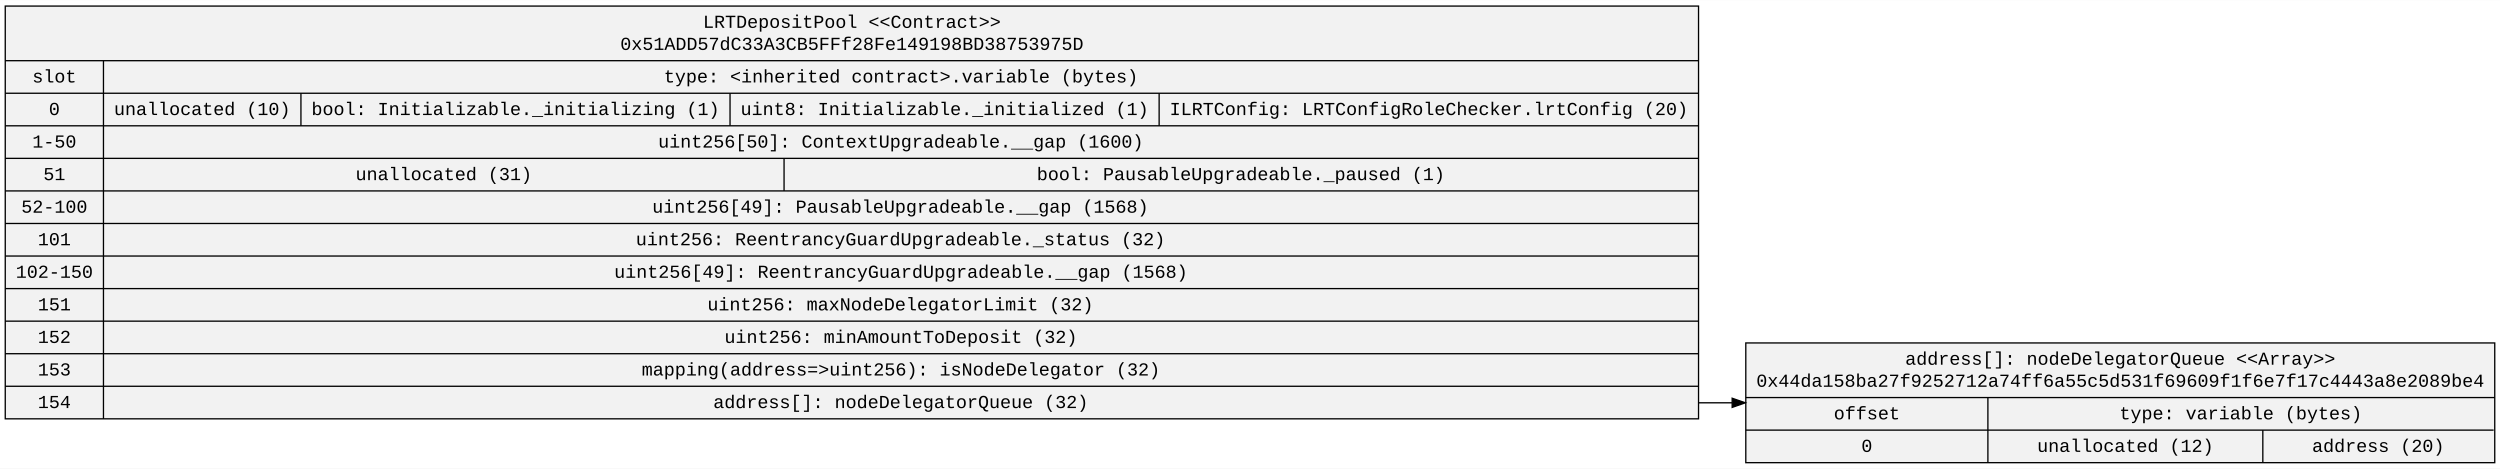
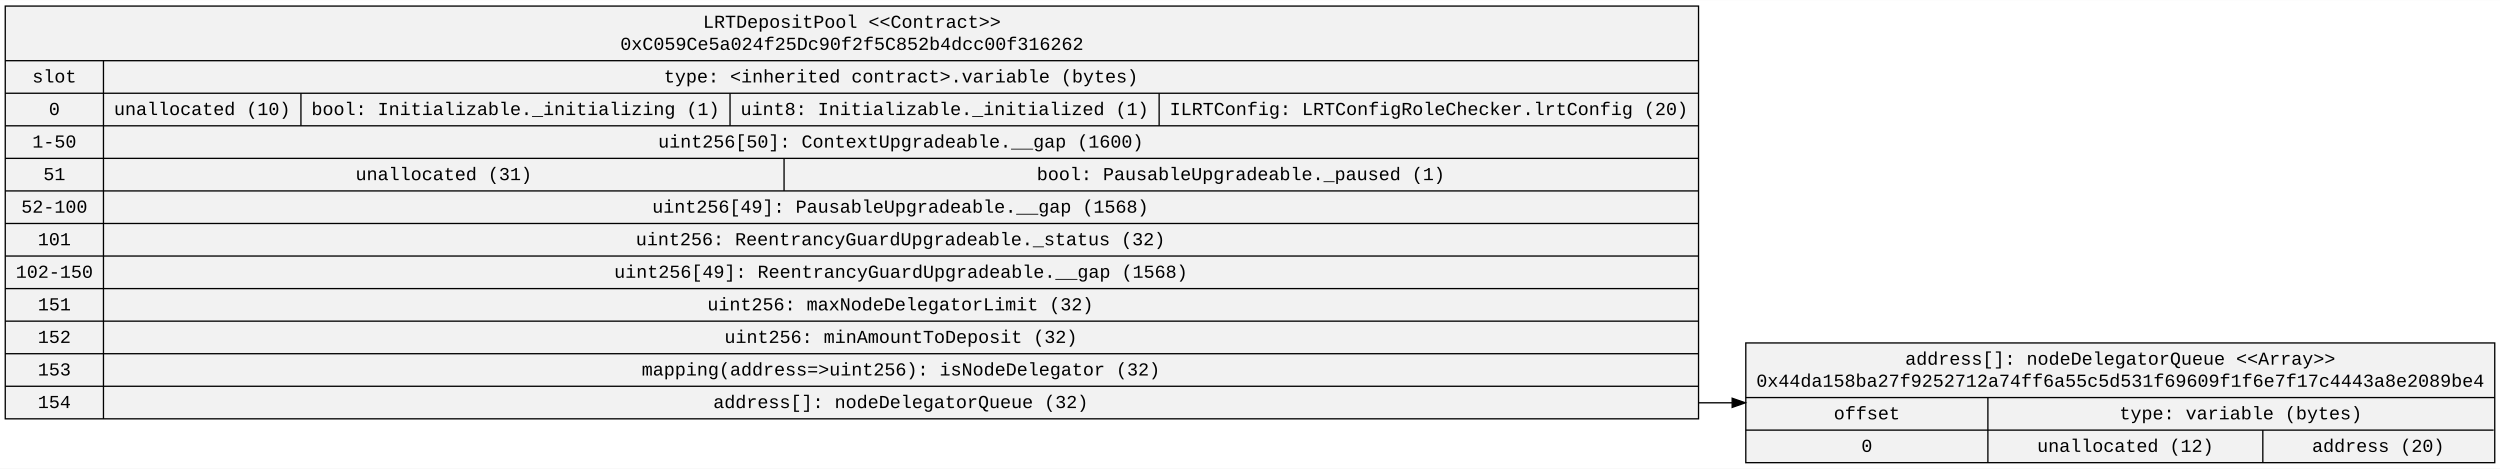
<svg xmlns="http://www.w3.org/2000/svg" width="1904pt" height="357pt" viewBox="0.00 0.00 1904.29 356.80">
  <g id="graph0" class="graph" transform="scale(1 1) rotate(0) translate(4 352.8)">
    <polygon fill="white" stroke="transparent" points="-4,4 -4,-352.8 1900.29,-352.8 1900.29,4 -4,4" />
    <g id="node1" class="node">
      <polygon fill="#f2f2f2" stroke="black" points="0,-33.9 0,-348.3 1289.8,-348.3 1289.8,-33.9 0,-33.9" />
      <text text-anchor="middle" x="644.9" y="-331.7" font-family="Courier New" font-size="14.00">LRTDepositPool &lt;&lt;Contract&gt;&gt;</text>
-       <text text-anchor="middle" x="644.9" y="-314.9" font-family="Courier New" font-size="14.00">0x51ADD57dC33A3CB5FFf28Fe149198BD38753975D</text>
+       <text text-anchor="middle" x="644.9" y="-314.9" font-family="Courier New" font-size="14.00">0xC059Ce5a024f25Dc90f2f5C852b4dcc00f316262</text>
      <polyline fill="none" stroke="black" points="0,-306.7 1289.8,-306.7 " />
      <text text-anchor="middle" x="37.4" y="-290.1" font-family="Courier New" font-size="14.00">slot</text>
      <polyline fill="none" stroke="black" points="0,-281.9 74.81,-281.9 " />
      <text text-anchor="middle" x="37.4" y="-265.3" font-family="Courier New" font-size="14.00">0</text>
      <polyline fill="none" stroke="black" points="0,-257.1 74.81,-257.1 " />
      <text text-anchor="middle" x="37.4" y="-240.5" font-family="Courier New" font-size="14.00">1-50</text>
      <polyline fill="none" stroke="black" points="0,-232.3 74.81,-232.3 " />
      <text text-anchor="middle" x="37.4" y="-215.7" font-family="Courier New" font-size="14.00">51</text>
      <polyline fill="none" stroke="black" points="0,-207.5 74.81,-207.5 " />
      <text text-anchor="middle" x="37.4" y="-190.9" font-family="Courier New" font-size="14.00">52-100</text>
      <polyline fill="none" stroke="black" points="0,-182.7 74.81,-182.7 " />
      <text text-anchor="middle" x="37.4" y="-166.1" font-family="Courier New" font-size="14.00">101</text>
      <polyline fill="none" stroke="black" points="0,-157.9 74.81,-157.9 " />
      <text text-anchor="middle" x="37.4" y="-141.3" font-family="Courier New" font-size="14.00">102-150</text>
      <polyline fill="none" stroke="black" points="0,-133.1 74.81,-133.1 " />
      <text text-anchor="middle" x="37.4" y="-116.5" font-family="Courier New" font-size="14.00">151</text>
      <polyline fill="none" stroke="black" points="0,-108.3 74.81,-108.3 " />
      <text text-anchor="middle" x="37.4" y="-91.7" font-family="Courier New" font-size="14.00">152</text>
      <polyline fill="none" stroke="black" points="0,-83.5 74.81,-83.5 " />
      <text text-anchor="middle" x="37.4" y="-66.9" font-family="Courier New" font-size="14.00">153</text>
      <polyline fill="none" stroke="black" points="0,-58.7 74.81,-58.7 " />
      <text text-anchor="middle" x="37.4" y="-42.1" font-family="Courier New" font-size="14.00">154</text>
      <polyline fill="none" stroke="black" points="74.81,-33.9 74.81,-306.7 " />
      <text text-anchor="middle" x="682.3" y="-290.1" font-family="Courier New" font-size="14.00">type: &lt;inherited contract&gt;.variable (bytes)</text>
      <polyline fill="none" stroke="black" points="74.81,-281.9 1289.8,-281.9 " />
      <text text-anchor="middle" x="150.02" y="-265.3" font-family="Courier New" font-size="14.00">unallocated (10)</text>
      <polyline fill="none" stroke="black" points="225.23,-257.1 225.23,-281.9 " />
      <text text-anchor="middle" x="388.66" y="-265.3" font-family="Courier New" font-size="14.00">bool: Initializable._initializing (1)</text>
      <polyline fill="none" stroke="black" points="552.08,-257.1 552.08,-281.9 " />
      <text text-anchor="middle" x="715.51" y="-265.3" font-family="Courier New" font-size="14.00">uint8: Initializable._initialized (1)</text>
      <polyline fill="none" stroke="black" points="878.93,-257.1 878.93,-281.9 " />
      <text text-anchor="middle" x="1084.36" y="-265.3" font-family="Courier New" font-size="14.00">ILRTConfig: LRTConfigRoleChecker.lrtConfig (20)</text>
      <polyline fill="none" stroke="black" points="74.81,-257.1 1289.8,-257.1 " />
      <text text-anchor="middle" x="682.14" y="-240.5" font-family="Courier New" font-size="14.00">uint256[50]: ContextUpgradeable.__gap (1600)</text>
      <polyline fill="none" stroke="black" points="74.81,-232.3 1289.8,-232.3 " />
      <text text-anchor="middle" x="334.02" y="-215.7" font-family="Courier New" font-size="14.00">unallocated (31)</text>
      <polyline fill="none" stroke="black" points="593.23,-207.5 593.23,-232.3 " />
      <text text-anchor="middle" x="941.16" y="-215.7" font-family="Courier New" font-size="14.00">bool: PausableUpgradeable._paused (1)</text>
      <polyline fill="none" stroke="black" points="74.81,-207.5 1289.8,-207.5 " />
      <text text-anchor="middle" x="681.84" y="-190.9" font-family="Courier New" font-size="14.00">uint256[49]: PausableUpgradeable.__gap (1568)</text>
      <polyline fill="none" stroke="black" points="74.81,-182.7 1289.8,-182.7 " />
      <text text-anchor="middle" x="681.94" y="-166.1" font-family="Courier New" font-size="14.00">uint256: ReentrancyGuardUpgradeable._status (32)</text>
      <polyline fill="none" stroke="black" points="74.81,-157.9 1289.8,-157.9 " />
      <text text-anchor="middle" x="682.25" y="-141.3" font-family="Courier New" font-size="14.00">uint256[49]: ReentrancyGuardUpgradeable.__gap (1568)</text>
      <polyline fill="none" stroke="black" points="74.81,-133.1 1289.8,-133.1 " />
      <text text-anchor="middle" x="681.83" y="-116.5" font-family="Courier New" font-size="14.00">uint256: maxNodeDelegatorLimit (32)</text>
      <polyline fill="none" stroke="black" points="74.81,-108.3 1289.8,-108.3 " />
      <text text-anchor="middle" x="682.23" y="-91.7" font-family="Courier New" font-size="14.00">uint256: minAmountToDeposit (32)</text>
      <polyline fill="none" stroke="black" points="74.81,-83.5 1289.8,-83.5 " />
      <text text-anchor="middle" x="682.24" y="-66.9" font-family="Courier New" font-size="14.00">mapping(address=&gt;uint256): isNodeDelegator (32)</text>
      <polyline fill="none" stroke="black" points="74.81,-58.7 1289.8,-58.7 " />
      <text text-anchor="middle" x="682.13" y="-42.1" font-family="Courier New" font-size="14.00">address[]: nodeDelegatorQueue (32)</text>
    </g>
    <g id="node2" class="node">
      <polygon fill="#f2f2f2" stroke="black" points="1325.8,-0.5 1325.8,-91.7 1896.29,-91.7 1896.29,-0.5 1325.8,-0.5" />
      <text text-anchor="middle" x="1611.04" y="-75.1" font-family="Courier New" font-size="14.00">address[]: nodeDelegatorQueue &lt;&lt;Array&gt;&gt;</text>
      <text text-anchor="middle" x="1611.04" y="-58.3" font-family="Courier New" font-size="14.00">0x44da158ba27f9252712a74ff6a55c5d531f69609f1f6e7f17c4443a8e2089be4</text>
      <polyline fill="none" stroke="black" points="1325.8,-50.1 1896.29,-50.1 " />
      <text text-anchor="middle" x="1418" y="-33.5" font-family="Courier New" font-size="14.00">offset</text>
      <polyline fill="none" stroke="black" points="1325.8,-25.3 1510.21,-25.3 " />
      <text text-anchor="middle" x="1418" y="-8.7" font-family="Courier New" font-size="14.00">0</text>
      <polyline fill="none" stroke="black" points="1510.21,-0.5 1510.21,-50.1 " />
      <text text-anchor="middle" x="1702.82" y="-33.5" font-family="Courier New" font-size="14.00">type: variable (bytes)</text>
      <polyline fill="none" stroke="black" points="1510.21,-25.3 1895.44,-25.3 " />
      <text text-anchor="middle" x="1614.92" y="-8.7" font-family="Courier New" font-size="14.00">unallocated (12)</text>
      <polyline fill="none" stroke="black" points="1719.63,-0.5 1719.63,-25.3 " />
      <text text-anchor="middle" x="1807.54" y="-8.7" font-family="Courier New" font-size="14.00">address (20)</text>
    </g>
    <g id="edge1" class="edge">
      <path fill="none" stroke="black" d="M1289.8,-46.1C1298.19,-46.1 1306.7,-46.1 1315.3,-46.1" />
      <polygon fill="black" stroke="black" points="1315.42,-49.6 1325.42,-46.1 1315.42,-42.6 1315.42,-49.6" />
    </g>
  </g>
</svg>
